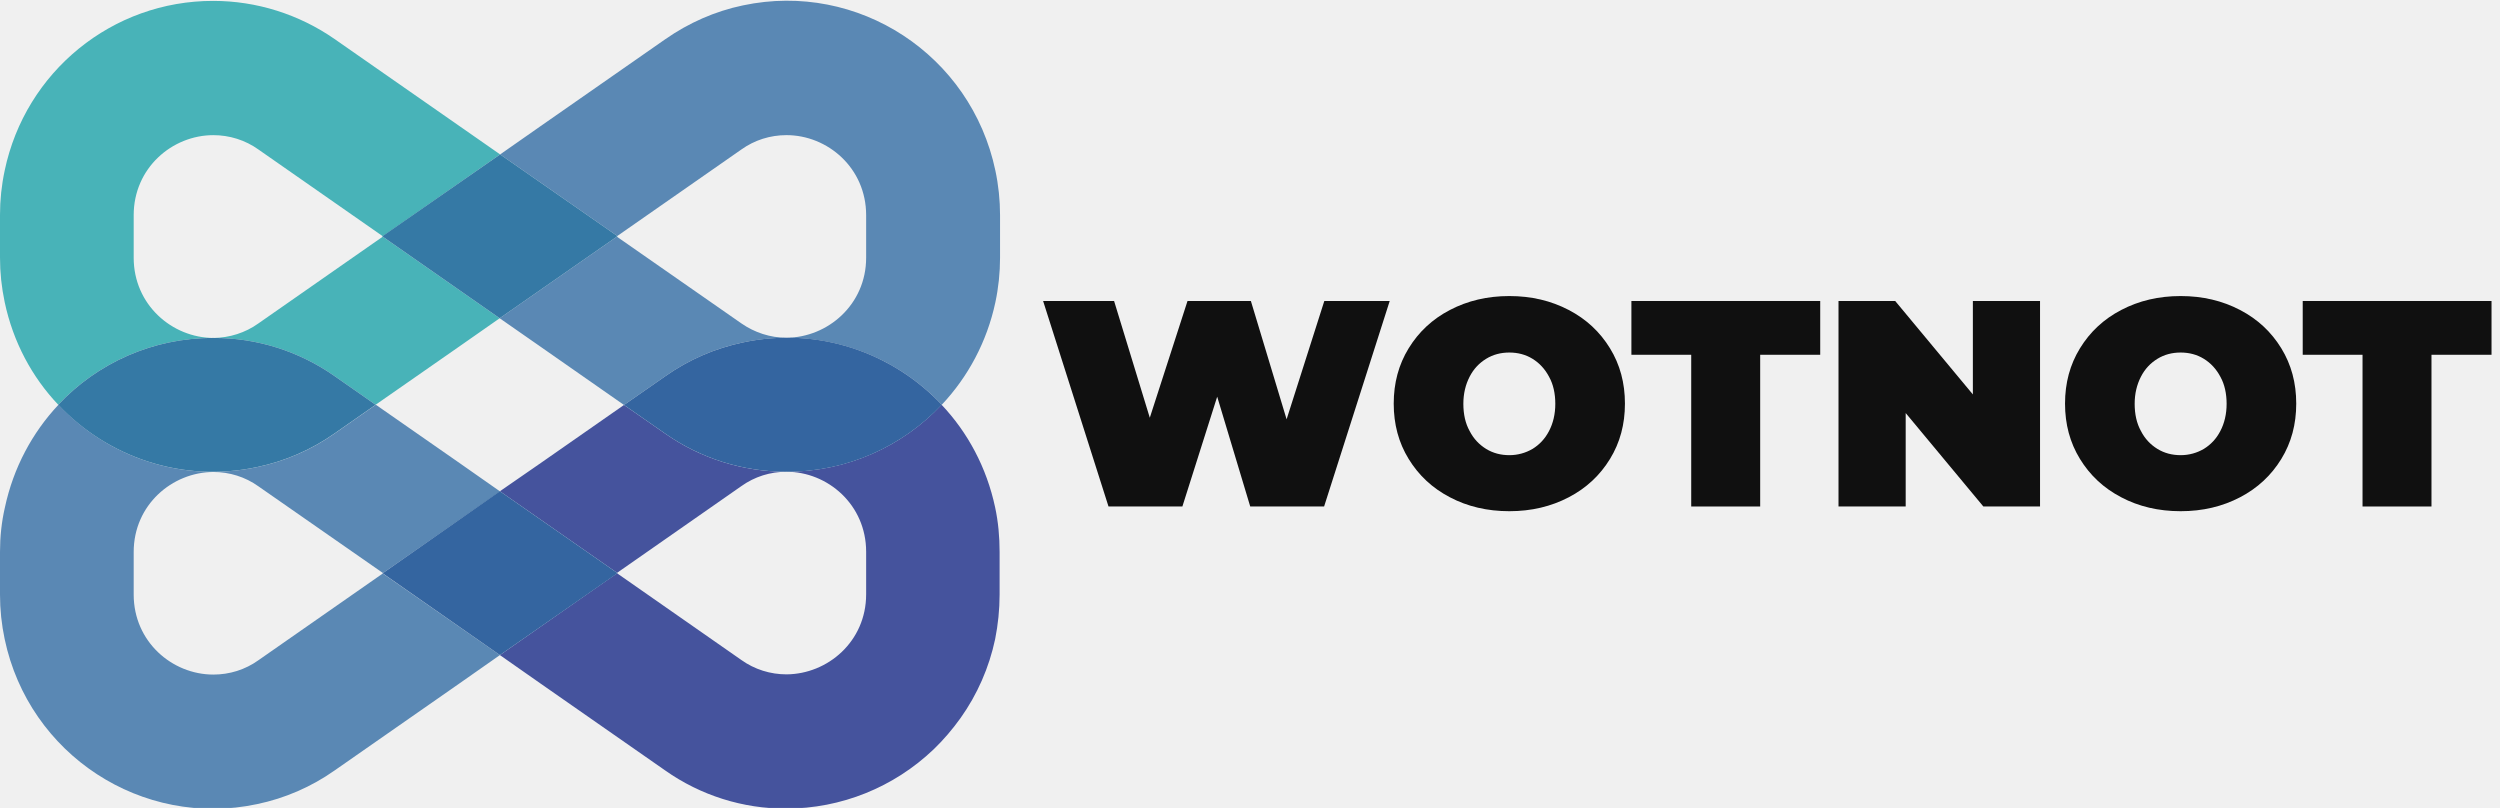
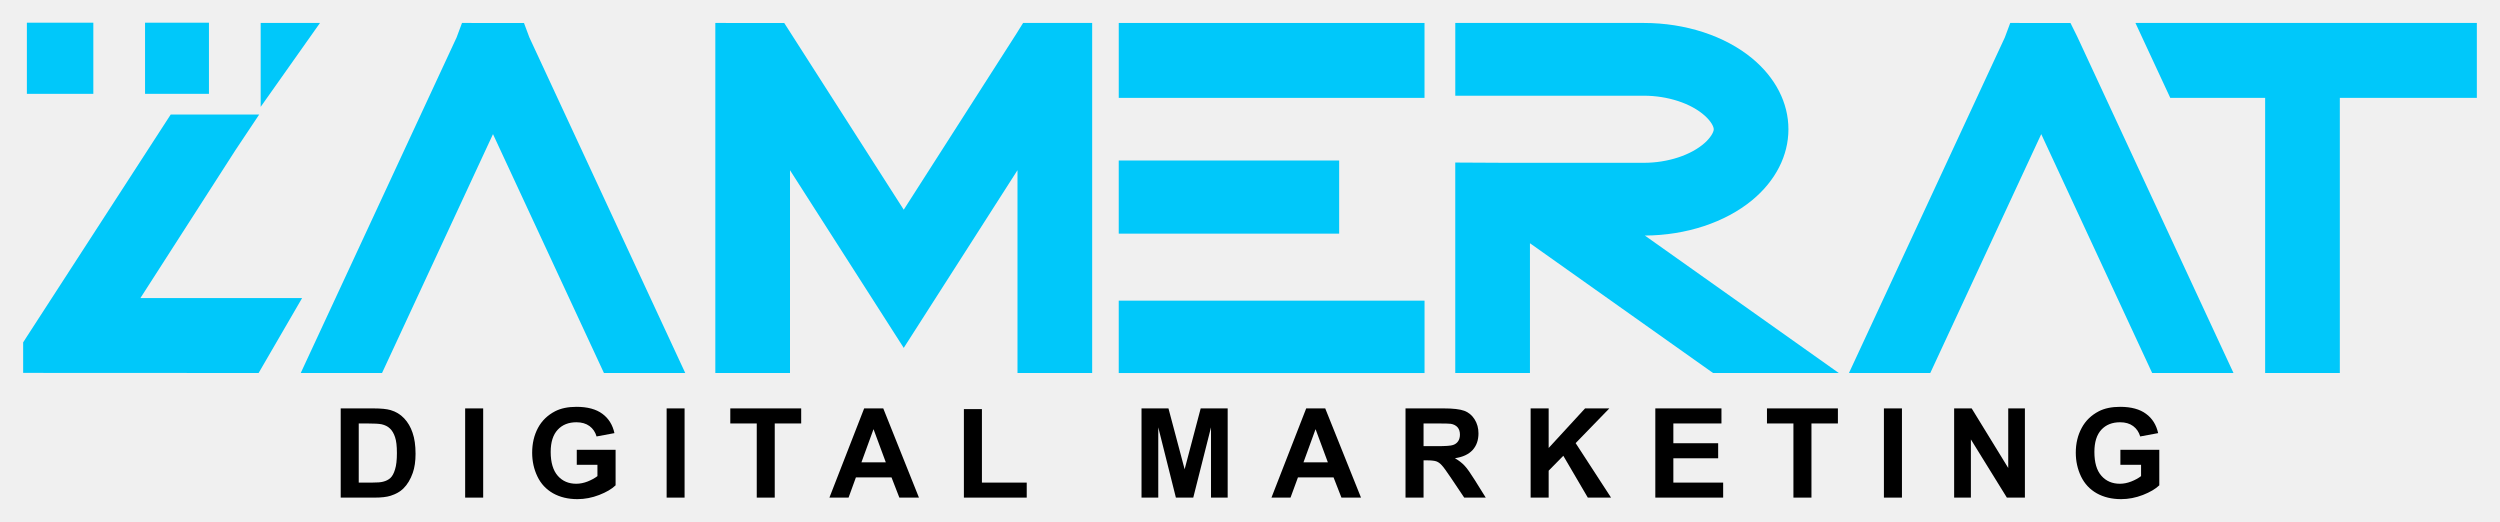
- <svg xmlns="http://www.w3.org/2000/svg" width="164" height="53" viewBox="0 0 164 53" fill="none">
-   <g clip-path="url(#clip0_4_392)">
-     <path d="M40.466 15.525L40.51 15.496L40.495 15.481L40.451 15.51L40.466 15.525Z" fill="#2AABB2" />
-     <path d="M13.996 22.171C16.836 22.156 19.618 23.038 21.946 24.67L24.64 26.552L30.13 22.729L32.779 20.877L25.108 15.525L16.953 21.215C16.09 21.833 15.065 22.156 13.996 22.171C11.288 22.156 8.77 19.995 8.77 16.907V14.114C8.77 11.027 11.288 8.866 13.996 8.866C15.05 8.866 16.09 9.189 16.953 9.807L25.108 15.496L32.809 10.13L30.13 8.263L21.946 2.559C19.618 0.941 16.836 0.059 13.996 0.059C7.379 0.045 1.669 4.69 0.307 11.188C0.102 12.144 0 13.129 0 14.1V16.893C0 17.878 0.102 18.848 0.307 19.819C0.864 22.45 2.108 24.744 3.821 26.552C6.383 23.817 10.029 22.156 13.996 22.171Z" fill="#48B3B8" />
-     <path d="M51.592 30.947C48.752 30.947 45.97 30.08 43.642 28.448L40.934 26.566L35.473 30.374L32.794 32.226L40.48 37.578L48.635 31.888C49.499 31.271 50.523 30.947 51.592 30.947C54.301 30.947 56.819 33.108 56.819 36.196V38.989C56.819 42.077 54.301 44.223 51.592 44.238C50.538 44.238 49.499 43.914 48.635 43.297L40.48 37.607L32.794 42.973L35.459 44.84L43.642 50.545C45.956 52.177 48.737 53.059 51.578 53.044C55.179 53.044 58.634 51.647 61.24 49.163C61.899 48.531 62.484 47.84 63.012 47.105C64.11 45.561 64.885 43.797 65.281 41.929C65.471 40.974 65.574 39.989 65.574 39.004V36.211C65.574 35.225 65.486 34.24 65.281 33.285C64.725 30.668 63.48 28.36 61.767 26.551C59.205 29.286 55.56 30.947 51.592 30.947Z" fill="#45539D" />
-     <path d="M25.124 37.623L25.14 37.608L25.124 37.593L25.093 37.608L25.124 37.623Z" fill="#2C3A96" />
-     <path d="M16.953 43.311C16.09 43.929 15.065 44.252 13.996 44.252C11.288 44.252 8.77 42.091 8.77 39.004V36.211C8.77 33.123 11.288 30.977 13.996 30.962C15.05 30.962 16.09 31.285 16.953 31.903L25.123 37.592L32.809 32.241L30.144 30.374L24.654 26.551L21.96 28.433C20.438 29.506 18.71 30.256 16.88 30.639C11.946 31.697 7.057 29.992 3.836 26.551C2.123 28.374 0.878 30.683 0.322 33.285C0.102 34.24 0 35.225 0 36.211V39.004C0 39.989 0.102 40.959 0.307 41.929C1.903 49.516 9.326 54.352 16.866 52.75C18.696 52.368 20.423 51.618 21.946 50.545L30.13 44.84L32.794 42.973L25.108 37.622L16.953 43.311Z" fill="#5A88B4" />
-     <path d="M40.48 37.622L40.51 37.607L40.48 37.578L40.451 37.607L40.48 37.622Z" fill="#2C69A5" />
-     <path d="M16.866 30.639C18.696 30.256 20.423 29.506 21.946 28.433L24.64 26.552L21.946 24.67C19.618 23.038 16.836 22.156 13.996 22.17C10.029 22.156 6.383 23.817 3.821 26.552C7.042 29.977 11.932 31.697 16.866 30.639Z" fill="#3579A5" />
-     <path d="M40.451 37.607L40.48 37.578L32.794 32.226L25.123 37.593L25.137 37.607L25.123 37.622L32.794 42.973L40.48 37.622L40.451 37.607Z" fill="#3465A0" />
-     <path d="M65.603 16.907V14.114C65.603 13.129 65.5 12.144 65.296 11.188C63.7 3.602 56.292 -1.25 48.737 0.353C46.907 0.735 45.18 1.5 43.642 2.573L35.459 8.277L32.809 10.13L40.495 15.481L48.635 9.806C49.499 9.189 50.523 8.865 51.592 8.865C54.301 8.865 56.819 11.026 56.819 14.114V16.907C56.819 19.98 54.301 22.141 51.592 22.156C50.538 22.156 49.499 21.817 48.635 21.215L40.466 15.525L32.779 20.877L35.459 22.744L40.934 26.566L43.657 24.67C45.18 23.596 46.907 22.847 48.737 22.464C53.671 21.421 58.546 23.126 61.782 26.551C63.495 24.728 64.739 22.435 65.296 19.833C65.5 18.877 65.603 17.892 65.603 16.907Z" fill="#5A88B4" />
-     <path d="M25.108 15.481L25.079 15.51L25.108 15.525L25.137 15.51L25.108 15.481Z" fill="#2C69A5" />
-     <path d="M25.137 15.51L25.108 15.525L32.779 20.877L40.466 15.525L40.451 15.51L40.495 15.481L32.809 10.13L25.108 15.481L25.137 15.51Z" fill="#3579A5" />
-     <path d="M48.737 22.464C46.907 22.847 45.18 23.596 43.657 24.67L40.934 26.566L43.643 28.448C45.97 30.08 48.752 30.947 51.592 30.947C55.56 30.962 59.205 29.286 61.782 26.552C58.546 23.126 53.671 21.406 48.737 22.464Z" fill="#3465A0" />
-     <path d="M91.165 19.745L86.861 33.226H82.015L79.848 26.022L77.564 33.226H72.718L68.428 19.745H73.084L75.427 27.404L77.901 19.745H82.058L84.401 27.507L86.875 19.745H91.165Z" fill="#101010" />
-     <path d="M95.118 32.623C93.961 32.021 93.068 31.183 92.409 30.109C91.75 29.036 91.428 27.831 91.428 26.478C91.428 25.125 91.75 23.92 92.409 22.847C93.068 21.773 93.961 20.935 95.118 20.333C96.274 19.73 97.563 19.421 99.012 19.421C100.461 19.421 101.75 19.73 102.906 20.333C104.063 20.935 104.956 21.773 105.615 22.847C106.274 23.92 106.596 25.125 106.596 26.478C106.596 27.831 106.274 29.036 105.615 30.109C104.956 31.183 104.063 32.021 102.906 32.623C101.75 33.226 100.461 33.535 99.012 33.535C97.563 33.535 96.26 33.226 95.118 32.623ZM100.535 29.448C100.988 29.168 101.354 28.786 101.618 28.272C101.881 27.772 102.028 27.169 102.028 26.493C102.028 25.816 101.896 25.214 101.618 24.714C101.354 24.214 100.988 23.817 100.535 23.538C100.081 23.258 99.568 23.126 99.012 23.126C98.456 23.126 97.943 23.258 97.489 23.538C97.036 23.817 96.67 24.199 96.406 24.714C96.142 25.228 95.996 25.816 95.996 26.493C95.996 27.169 96.128 27.772 96.406 28.272C96.67 28.786 97.036 29.168 97.489 29.448C97.943 29.727 98.456 29.859 99.012 29.859C99.568 29.859 100.081 29.712 100.535 29.448Z" fill="#101010" />
-     <path d="M110.958 23.273H107.02V19.745H119.406V23.273H115.468V33.226H110.944V23.273H110.958Z" fill="#101010" />
-     <path d="M133.826 19.745V33.226H130.108L125.013 27.096V33.226H120.606V19.745H124.325L129.42 25.875V19.745H133.826Z" fill="#101010" />
-     <path d="M139.156 32.623C137.999 32.021 137.106 31.183 136.447 30.109C135.788 29.036 135.466 27.831 135.466 26.478C135.466 25.125 135.788 23.92 136.447 22.847C137.106 21.773 137.999 20.935 139.156 20.333C140.312 19.73 141.6 19.421 143.05 19.421C144.499 19.421 145.788 19.73 146.944 20.333C148.101 20.935 148.994 21.773 149.653 22.847C150.311 23.92 150.633 25.125 150.633 26.478C150.633 27.831 150.311 29.036 149.653 30.109C148.994 31.183 148.101 32.021 146.944 32.623C145.788 33.226 144.499 33.535 143.05 33.535C141.6 33.535 140.297 33.226 139.156 32.623ZM144.572 29.448C145.026 29.168 145.392 28.786 145.656 28.272C145.919 27.772 146.066 27.169 146.066 26.493C146.066 25.816 145.934 25.214 145.656 24.714C145.392 24.214 145.026 23.817 144.572 23.538C144.119 23.258 143.606 23.126 143.05 23.126C142.494 23.126 141.981 23.258 141.527 23.538C141.073 23.817 140.707 24.199 140.444 24.714C140.18 25.228 140.034 25.816 140.034 26.493C140.034 27.169 140.166 27.772 140.444 28.272C140.707 28.786 141.073 29.168 141.527 29.448C141.981 29.727 142.494 29.859 143.05 29.859C143.606 29.859 144.119 29.712 144.572 29.448Z" fill="#101010" />
-     <path d="M154.996 23.273H151.058V19.745H163.444V23.273H159.505V33.226H154.982V23.273H154.996Z" fill="#101010" />
+ <svg xmlns="http://www.w3.org/2000/svg" version="1.1" id="Layer_1" x="0px" y="0px" width="756px" height="157.801px" viewBox="0 0 756 157.801" enable-background="new 0 0 756 157.801" xml:space="preserve">
+   <g>
+     <g>
+       <path d="M124.764,130.877c-0.573-1.736-1.435-3.185-2.558-4.381c-1.136-1.197-2.483-2.011-4.093-2.484    c-1.172-0.336-2.881-0.51-5.128-0.51h-9.957v26.975h10.256c2.009,0,3.619-0.172,4.829-0.559c1.61-0.515,2.895-1.236,3.831-2.16    c1.236-1.209,2.196-2.795,2.882-4.768c0.562-1.597,0.836-3.531,0.836-5.75C125.663,134.719,125.364,132.584,124.764,130.877z     M119.461,141.943c-0.361,1.224-0.835,2.07-1.409,2.606c-0.6,0.537-1.323,0.898-2.196,1.111c-0.688,0.199-1.771,0.275-3.319,0.275    h-4.055v-17.883h2.458c2.222,0,3.693,0.09,4.467,0.25c1.023,0.236,1.859,0.648,2.521,1.287c0.66,0.625,1.172,1.496,1.534,2.606    c0.386,1.109,0.563,2.722,0.563,4.813C120.023,139.086,119.847,140.747,119.461,141.943z" />
+       <path d="M140.662,123.502v26.975h5.452v-26.975H140.662z" />
+       <path d="M174.414,136.027v4.531h6.251v3.42c-0.836,0.635-1.822,1.17-2.958,1.623c-1.148,0.446-2.308,0.685-3.443,0.685    c-2.308,0-4.167-0.785-5.589-2.396c-1.411-1.607-2.147-4.018-2.147-7.223c0-2.972,0.711-5.191,2.122-6.713    c1.409-1.523,3.293-2.261,5.676-2.261c1.573,0,2.871,0.375,3.944,1.147c1.047,0.773,1.747,1.822,2.133,3.146l5.403-1.01    c-0.537-2.472-1.747-4.442-3.631-5.828c-1.884-1.41-4.504-2.123-7.849-2.123c-2.582,0-4.74,0.453-6.475,1.349    c-2.259,1.176-3.993,2.846-5.167,5.03c-1.172,2.195-1.758,4.681-1.758,7.498c0,2.584,0.524,4.979,1.584,7.177    c1.047,2.207,2.633,3.893,4.729,5.09c2.096,1.172,4.555,1.771,7.375,1.771c2.221,0,4.417-0.424,6.575-1.26    c2.184-0.849,3.831-1.812,4.967-2.919v-10.733H174.414L174.414,136.027z" />
+       <path d="M201.59,123.502v26.975h5.427v-26.975H201.59z" />
+       <path d="M220.842,123.502v4.553h7.999v22.422h5.44v-22.422h7.999v-4.553H220.842L220.842,123.502z" />
+       <path d="M267.098,123.502h-5.777l-10.506,26.975h5.789l2.222-6.111h10.768l2.371,6.111h5.927L267.098,123.502z M260.497,139.811    l3.655-10.033l3.719,10.033H260.497z" />
+       <path d="M296.932,145.938v-22.225h-5.453v26.764h19.003v-4.539H296.932z" />
+       <path d="M363.088,123.502l-4.854,18.404l-4.891-18.404h-8.148v26.975h5.066v-21.248l5.328,21.248h5.253l5.365-21.248v21.248h5.041    v-26.975H363.088z" />
+       <path d="M400.748,123.502h-5.753l-10.506,26.975h5.764l2.246-6.111h10.769l2.384,6.111h5.916L400.748,123.502z M394.172,139.811    l3.655-10.033l3.718,10.033H394.172z" />
+       <path d="M446.003,145.213c-1.31-2.096-2.334-3.57-3.106-4.381c-0.773-0.834-1.745-1.586-2.932-2.271    c2.383-0.336,4.154-1.172,5.354-2.474c1.197-1.321,1.771-3.02,1.771-5.024c0-1.601-0.386-3.01-1.174-4.256    c-0.772-1.236-1.821-2.106-3.119-2.584c-1.321-0.486-3.417-0.724-6.313-0.724h-11.455v26.976h5.454v-11.267h1.084    c1.262,0,2.184,0.113,2.758,0.299c0.587,0.214,1.111,0.574,1.622,1.138c0.523,0.537,1.484,1.858,2.896,3.967l3.932,5.863h6.513    L446.003,145.213z M434.5,134.92h-4.018v-6.865h4.254c2.195,0,3.529,0.039,3.979,0.102c0.874,0.148,1.548,0.5,2.045,1.047    c0.488,0.563,0.725,1.31,0.725,2.209c0,0.813-0.187,1.496-0.548,2.021c-0.361,0.537-0.887,0.924-1.548,1.135    C438.754,134.807,437.132,134.92,434.5,134.92z" />
+       <path d="M476.474,133.997l10.185-10.494h-7.339l-11.005,11.965v-11.965h-5.453v26.975h5.453v-8.146l4.431-4.504l7.41,12.65h7.025    L476.474,133.997z" />
+       <path d="M506.021,145.938v-7.352h13.551v-4.553h-13.551v-5.979h14.548V123.5h-20v26.976h20.513v-4.539L506.021,145.938    L506.021,145.938z" />
+       <path d="M534.333,123.502v4.553h7.999v22.422h5.453v-22.422h7.997v-4.553H534.333L534.333,123.502z" />
+       <path d="M569.694,123.502v26.975h5.454v-26.975H569.694z" />
+       <path d="M607.29,123.502v18.016l-11.054-18.016h-5.305v26.975h5.065v-17.592l10.881,17.592h5.453v-26.975H607.29z" />
+       <path d="M641.205,136.027v4.531h6.252v3.42c-0.824,0.635-1.797,1.17-2.958,1.623c-1.147,0.446-2.283,0.685-3.442,0.685    c-2.283,0-4.169-0.785-5.58-2.396c-1.434-1.607-2.133-4.018-2.133-7.223c0-2.972,0.699-5.191,2.098-6.713    c1.409-1.523,3.306-2.261,5.677-2.261c1.585,0,2.896,0.375,3.942,1.147c1.047,0.773,1.746,1.822,2.135,3.146l5.427-1.01    c-0.548-2.472-1.746-4.442-3.655-5.828c-1.884-1.41-4.491-2.123-7.849-2.123c-2.558,0-4.718,0.453-6.45,1.349    c-2.259,1.176-3.994,2.846-5.165,5.03c-1.187,2.195-1.786,4.681-1.786,7.498c0,2.584,0.538,4.979,1.586,7.177    c1.072,2.207,2.632,3.893,4.741,5.09c2.097,1.172,4.553,1.771,7.386,1.771c2.223,0,4.395-0.424,6.576-1.26    c2.159-0.849,3.809-1.812,4.967-2.919v-10.733H641.205L641.205,136.027z" />
+     </g>
+     <g>
+       <polygon fill="#00C8FA" points="158.456,6.961 139.709,6.942 138.073,11.331 90.938,112.803 115.525,112.803 149.08,40.562     182.636,112.803 207.222,112.803 160.087,11.331   " />
+       <polygon fill="#00C8FA" points="307.302,10.284 273.29,63.416 237.158,6.961 216.314,6.942 216.314,112.803 238.896,112.803     238.896,51.472 273.29,105.202 307.688,51.47 307.688,112.803 330.273,112.803 330.273,6.942 309.379,6.942   " />
+       <g>
+         <rect x="338.305" y="90.917" fill="#00C8FA" width="92.474" height="21.889" />
+         <rect x="338.305" y="48.538" fill="#00C8FA" width="66.656" height="22.116" />
+         <rect x="338.309" y="6.942" fill="#00C8FA" width="92.464" height="22.655" />
+       </g>
+       <path fill="#00C8FA" d="M529.883,60.511c7.053-5.852,10.937-13.459,10.937-21.421c0-7.966-3.888-15.572-10.945-21.422    c-8.232-6.815-20.179-10.725-32.773-10.725h-57.025v22H497.1c7.229,0,14.299,2.321,18.445,6.057    c1.859,1.678,2.691,3.263,2.691,4.091c0,0.975-1.129,2.694-2.688,4.09c-4.146,3.733-11.218,6.052-18.45,6.052h-41.556    l-15.471-0.08v63.652h22.584V73.554l55.386,39.249h38.019l-58.653-41.57C509.881,71.17,521.703,67.27,529.883,60.511z" />
+       <polygon fill="#00C8FA" points="626.114,6.961 607.896,6.942 606.259,11.331 559.123,112.803 583.711,112.803 617.271,40.562     650.818,112.803 675.413,112.803 628.137,11.034   " />
+       <polygon fill="#00C8FA" points="645.752,6.938 656.289,29.598 684.977,29.598 684.977,112.799 707.563,112.799 707.563,29.598     749,29.598 749,6.938   " />
+       <polygon fill="#00C8FA" points="71.19,45.413 78.379,34.637 51.62,34.637 8.13,101.771 7,103.54 7,112.762 78.203,112.795     91.355,90.135 42.458,90.135   " />
+       <rect x="8.128" y="6.862" fill="#00C8FA" width="20.096" height="21.516" />
+       <rect x="43.864" y="6.863" fill="#00C8FA" width="19.322" height="21.513" />
+       <polygon fill="#00C8FA" points="78.827,6.942 78.827,32.317 96.761,6.942   " />
+     </g>
  </g>
-   <defs>
-     <clipPath id="clip0_4_392">
-       <rect width="164" height="53" fill="white" />
-     </clipPath>
-   </defs>
</svg>
